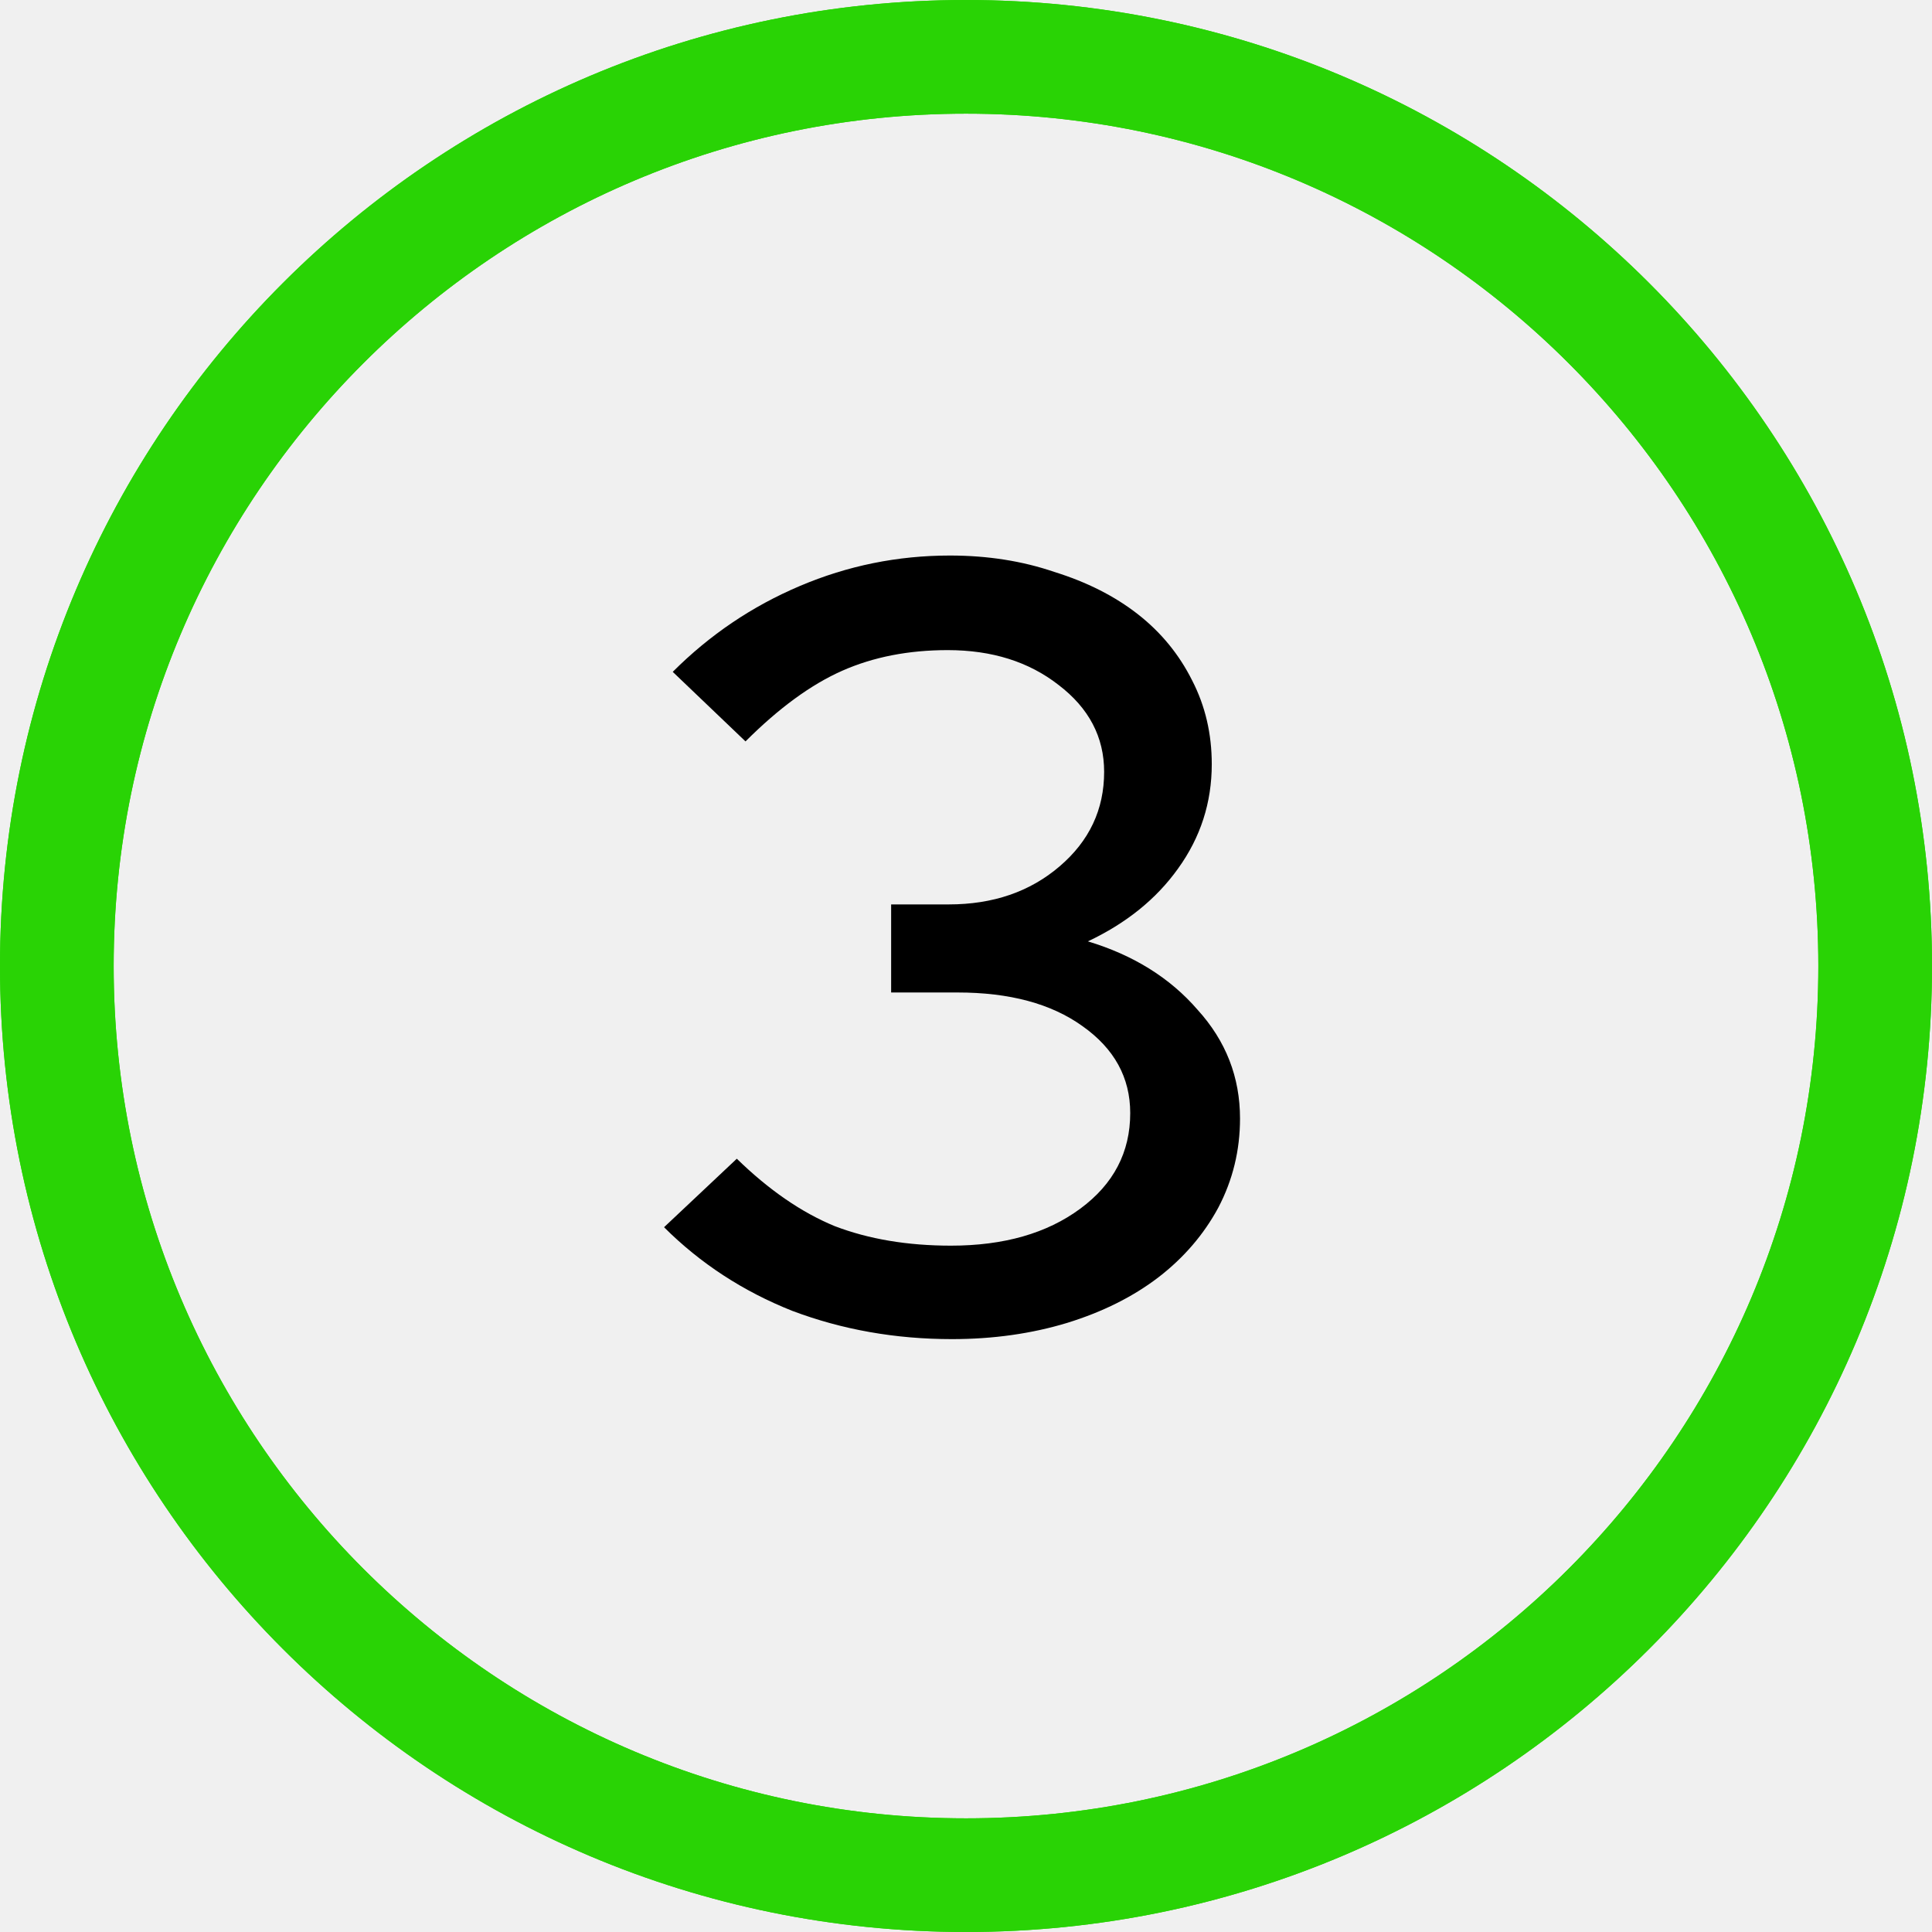
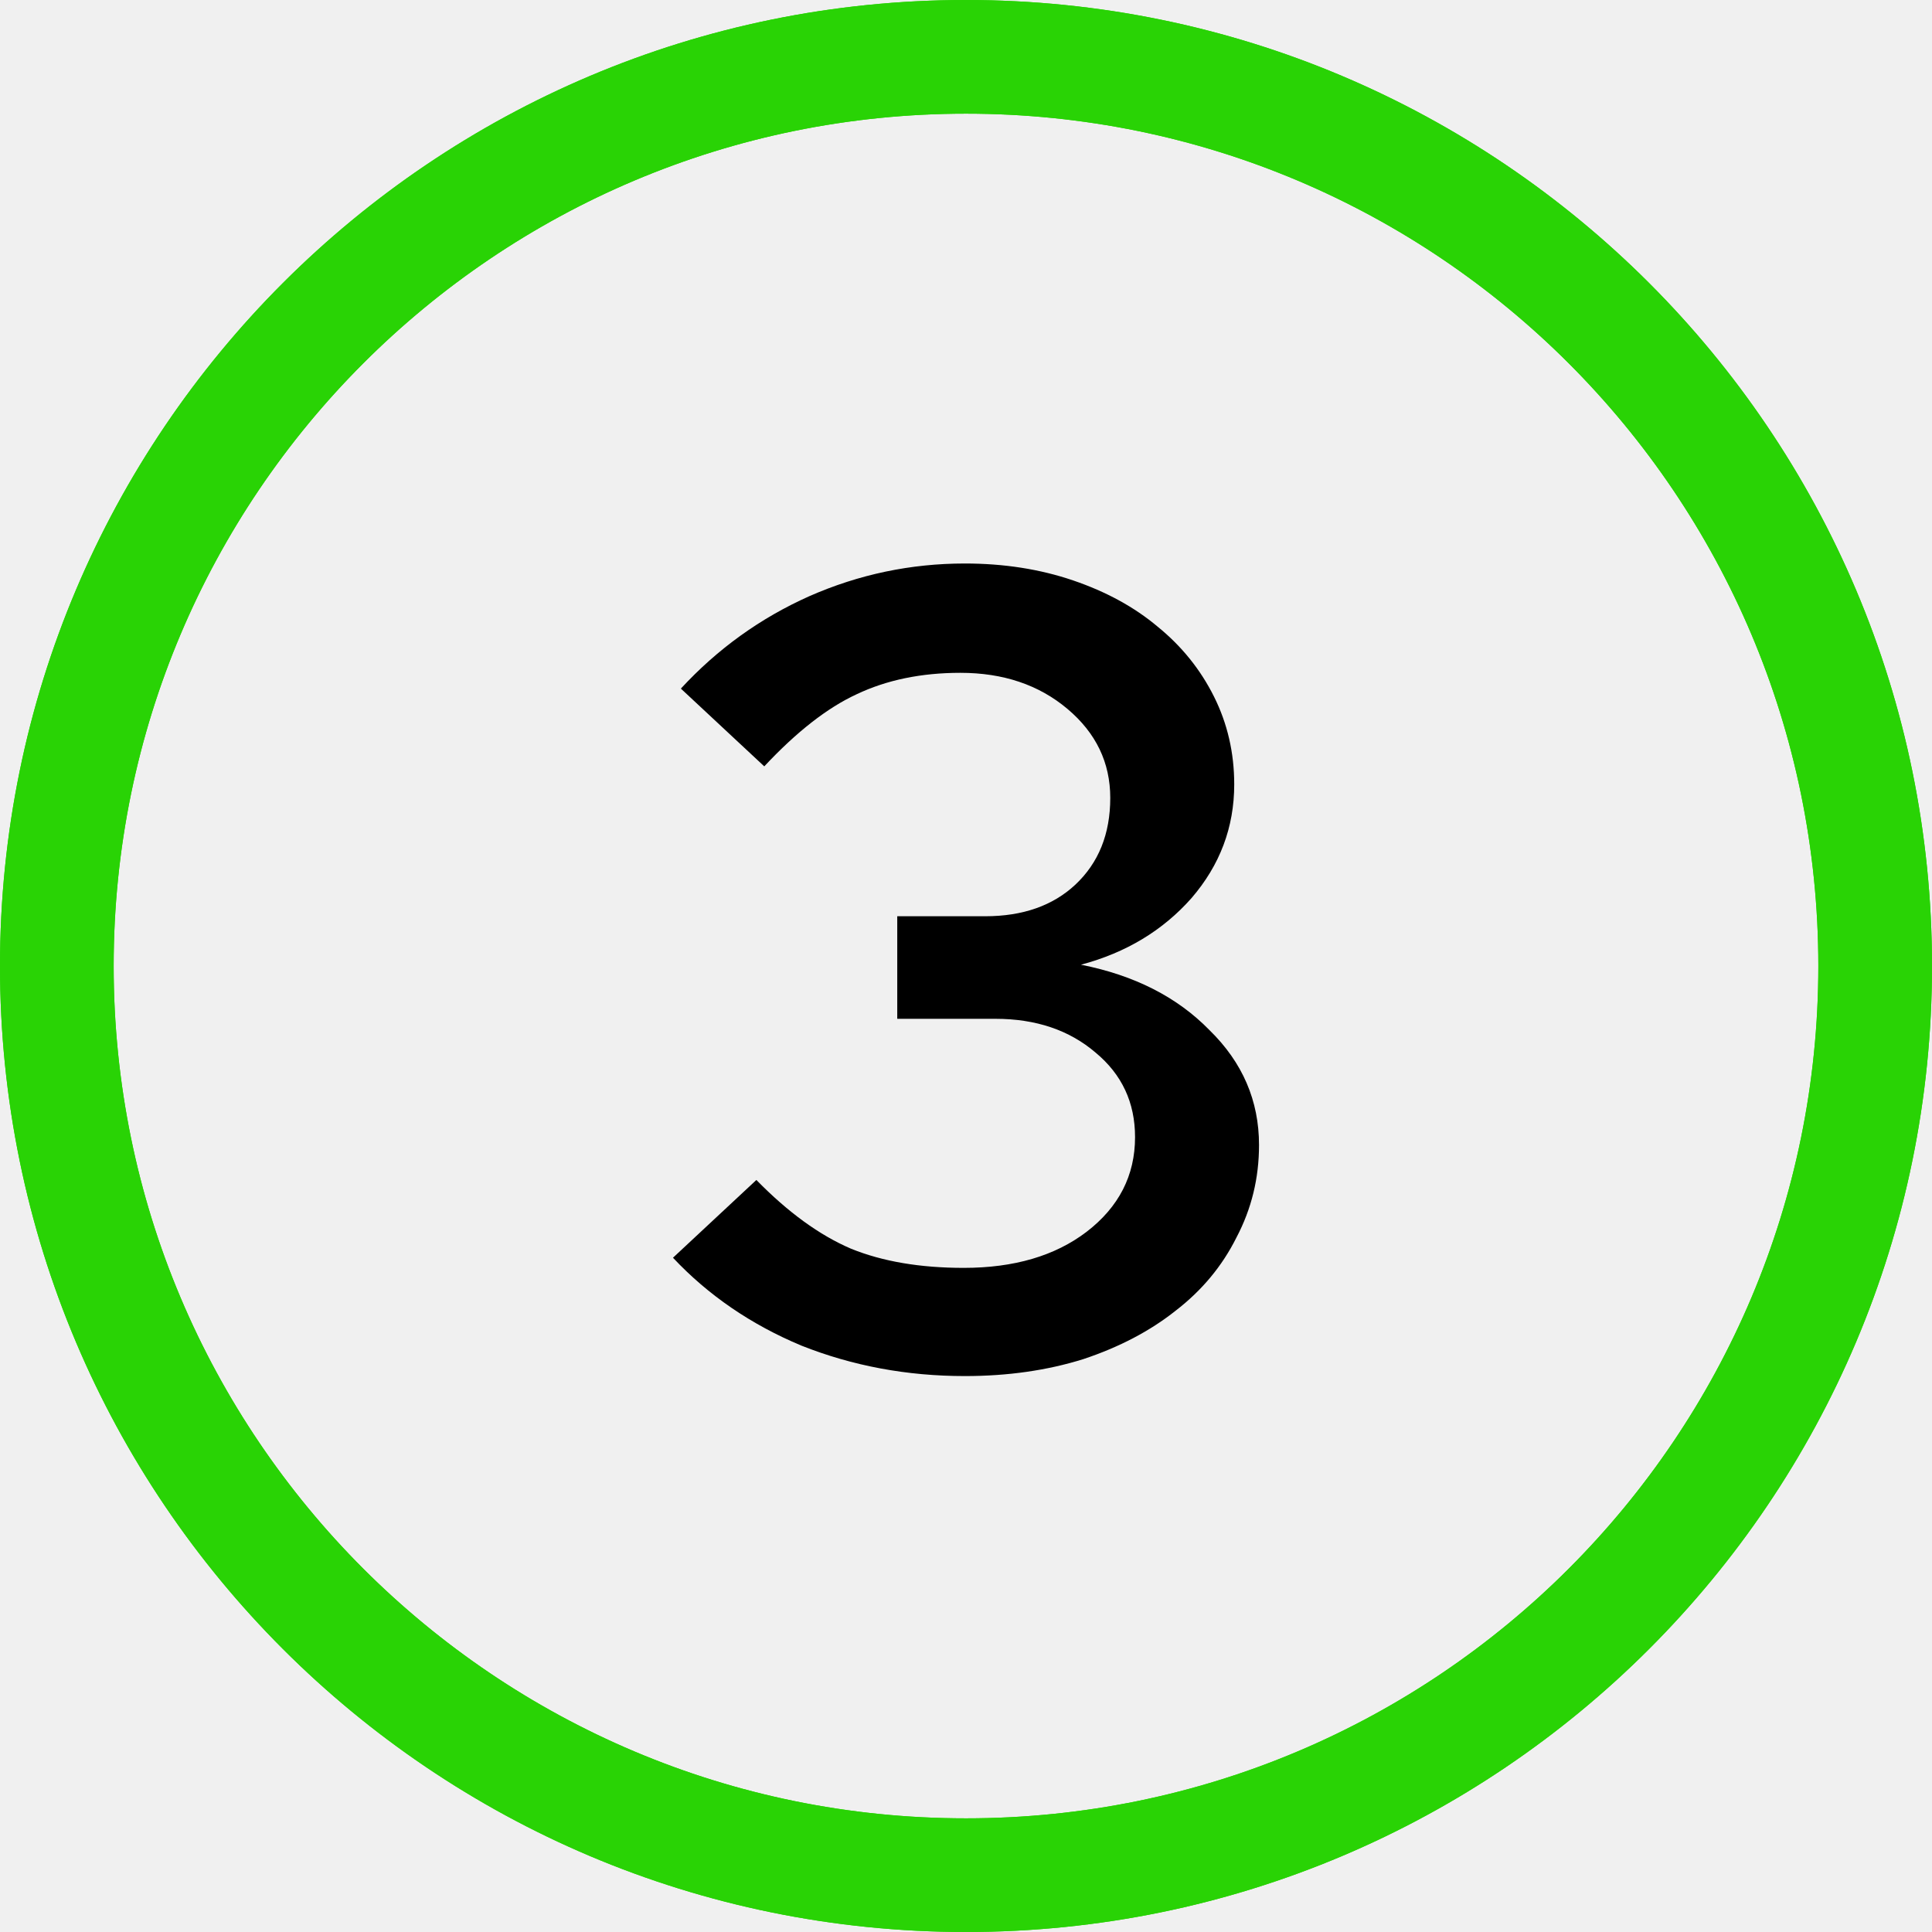
<svg xmlns="http://www.w3.org/2000/svg" width="24" height="24" viewBox="0 0 24 24" fill="none">
-   <path d="M15.404 13.895C15.404 14.29 15.314 14.659 15.134 15.002C14.954 15.335 14.707 15.623 14.392 15.866C14.076 16.108 13.698 16.297 13.258 16.433C12.816 16.567 12.339 16.635 11.826 16.635C11.124 16.635 10.463 16.518 9.842 16.284C9.23 16.041 8.699 15.694 8.249 15.245L9.153 14.394C9.55 14.781 9.954 15.06 10.368 15.231C10.791 15.393 11.273 15.474 11.813 15.474C12.47 15.474 13.005 15.321 13.419 15.015C13.834 14.709 14.04 14.313 14.04 13.827C14.04 13.386 13.842 13.026 13.447 12.747C13.059 12.468 12.542 12.329 11.894 12.329H11.07V11.235H11.786C12.335 11.235 12.794 11.078 13.163 10.762C13.532 10.447 13.716 10.056 13.716 9.588C13.716 9.156 13.527 8.796 13.149 8.508C12.78 8.22 12.322 8.076 11.773 8.076C11.287 8.076 10.85 8.161 10.463 8.332C10.076 8.503 9.675 8.796 9.261 9.21L8.357 8.346C8.816 7.887 9.342 7.531 9.937 7.279C10.53 7.027 11.152 6.901 11.8 6.901C12.268 6.901 12.7 6.969 13.095 7.104C13.501 7.23 13.847 7.405 14.135 7.63C14.423 7.855 14.648 8.13 14.81 8.454C14.972 8.769 15.053 9.115 15.053 9.493C15.053 9.97 14.914 10.402 14.634 10.79C14.364 11.168 13.991 11.469 13.514 11.694C14.081 11.865 14.536 12.149 14.877 12.544C15.229 12.931 15.404 13.382 15.404 13.895Z" fill="black" />
-   <mask id="path-4-inside-1" fill="white">
+   <mask id="path-1-inside-1" fill="white">
    <path fill-rule="evenodd" clip-rule="evenodd" d="M12 24C18.627 24 24 18.627 24 12C24 5.373 18.627 0 12 0C5.373 0 0 5.373 0 12C0 18.627 5.373 24 12 24ZM22.588 12C22.588 17.848 17.848 22.588 12 22.588C6.152 22.588 1.412 17.848 1.412 12C1.412 6.152 6.152 1.412 12 1.412C17.848 1.412 22.588 6.152 22.588 12Z" />
  </mask>
  <path fill-rule="evenodd" clip-rule="evenodd" d="M12 24C18.627 24 24 18.627 24 12C24 5.373 18.627 0 12 0C5.373 0 0 5.373 0 12C0 18.627 5.373 24 12 24ZM22.588 12C22.588 17.848 17.848 22.588 12 22.588C6.152 22.588 1.412 17.848 1.412 12C1.412 6.152 6.152 1.412 12 1.412C17.848 1.412 22.588 6.152 22.588 12Z" fill="#29D305" />
-   <path d="M21 12C21 16.971 16.971 21 12 21V27C20.284 27 27 20.284 27 12H21ZM12 3C16.971 3 21 7.029 21 12H27C27 3.716 20.284 -3 12 -3V3ZM3 12C3 7.029 7.029 3 12 3V-3C3.716 -3 -3 3.716 -3 12H3ZM12 21C7.029 21 3 16.971 3 12H-3C-3 20.284 3.716 27 12 27V21ZM12 25.588C19.505 25.588 25.588 19.505 25.588 12H19.588C19.588 16.191 16.191 19.588 12 19.588V25.588ZM-1.588 12C-1.588 19.505 4.495 25.588 12 25.588V19.588C7.809 19.588 4.412 16.191 4.412 12H-1.588ZM12 -1.588C4.495 -1.588 -1.588 4.495 -1.588 12H4.412C4.412 7.809 7.809 4.412 12 4.412V-1.588ZM25.588 12C25.588 4.495 19.505 -1.588 12 -1.588V4.412C16.191 4.412 19.588 7.809 19.588 12H25.588Z" fill="#29D305" mask="url(#path-4-inside-1)" />
+   <path d="M21 12C21 16.971 16.971 21 12 21V27C20.284 27 27 20.284 27 12H21ZM12 3C16.971 3 21 7.029 21 12H27C27 3.716 20.284 -3 12 -3V3ZM3 12C3 7.029 7.029 3 12 3V-3C3.716 -3 -3 3.716 -3 12H3ZM12 21C7.029 21 3 16.971 3 12H-3C-3 20.284 3.716 27 12 27V21ZM12 25.588C19.505 25.588 25.588 19.505 25.588 12H19.588C19.588 16.191 16.191 19.588 12 19.588V25.588ZM-1.588 12C-1.588 19.505 4.495 25.588 12 25.588V19.588C7.809 19.588 4.412 16.191 4.412 12H-1.588ZM12 -1.588C4.495 -1.588 -1.588 4.495 -1.588 12H4.412C4.412 7.809 7.809 4.412 12 4.412V-1.588ZM25.588 12C25.588 4.495 19.505 -1.588 12 -1.588V4.412C16.191 4.412 19.588 7.809 19.588 12H25.588Z" fill="#29D305" mask="url(#path-1-inside-1)" />
+   <path d="M15.64 14.224C15.64 14.635 15.547 15.017 15.36 15.372C15.183 15.727 14.931 16.03 14.604 16.282C14.287 16.534 13.904 16.735 13.456 16.884C13.008 17.024 12.518 17.094 11.986 17.094C11.267 17.094 10.591 16.968 9.956 16.716C9.331 16.455 8.799 16.091 8.36 15.624L9.396 14.658C9.788 15.059 10.18 15.344 10.572 15.512C10.964 15.671 11.431 15.75 11.972 15.75C12.597 15.75 13.106 15.601 13.498 15.302C13.899 14.994 14.1 14.602 14.1 14.126C14.1 13.697 13.937 13.347 13.61 13.076C13.283 12.796 12.868 12.656 12.364 12.656H11.146V11.382H12.238C12.705 11.382 13.078 11.251 13.358 10.99C13.647 10.719 13.792 10.36 13.792 9.912C13.792 9.473 13.615 9.105 13.26 8.806C12.905 8.507 12.462 8.358 11.93 8.358C11.445 8.358 11.015 8.447 10.642 8.624C10.278 8.792 9.895 9.091 9.494 9.52L8.458 8.554C8.915 8.059 9.447 7.677 10.054 7.406C10.67 7.135 11.314 7 11.986 7C12.471 7 12.919 7.07 13.33 7.21C13.741 7.35 14.091 7.541 14.38 7.784C14.679 8.027 14.912 8.316 15.08 8.652C15.248 8.988 15.332 9.352 15.332 9.744C15.332 10.276 15.155 10.747 14.8 11.158C14.445 11.559 13.988 11.835 13.428 11.984C14.091 12.115 14.623 12.385 15.024 12.796C15.435 13.197 15.64 13.673 15.64 14.224Z" fill="black" />
</svg>
